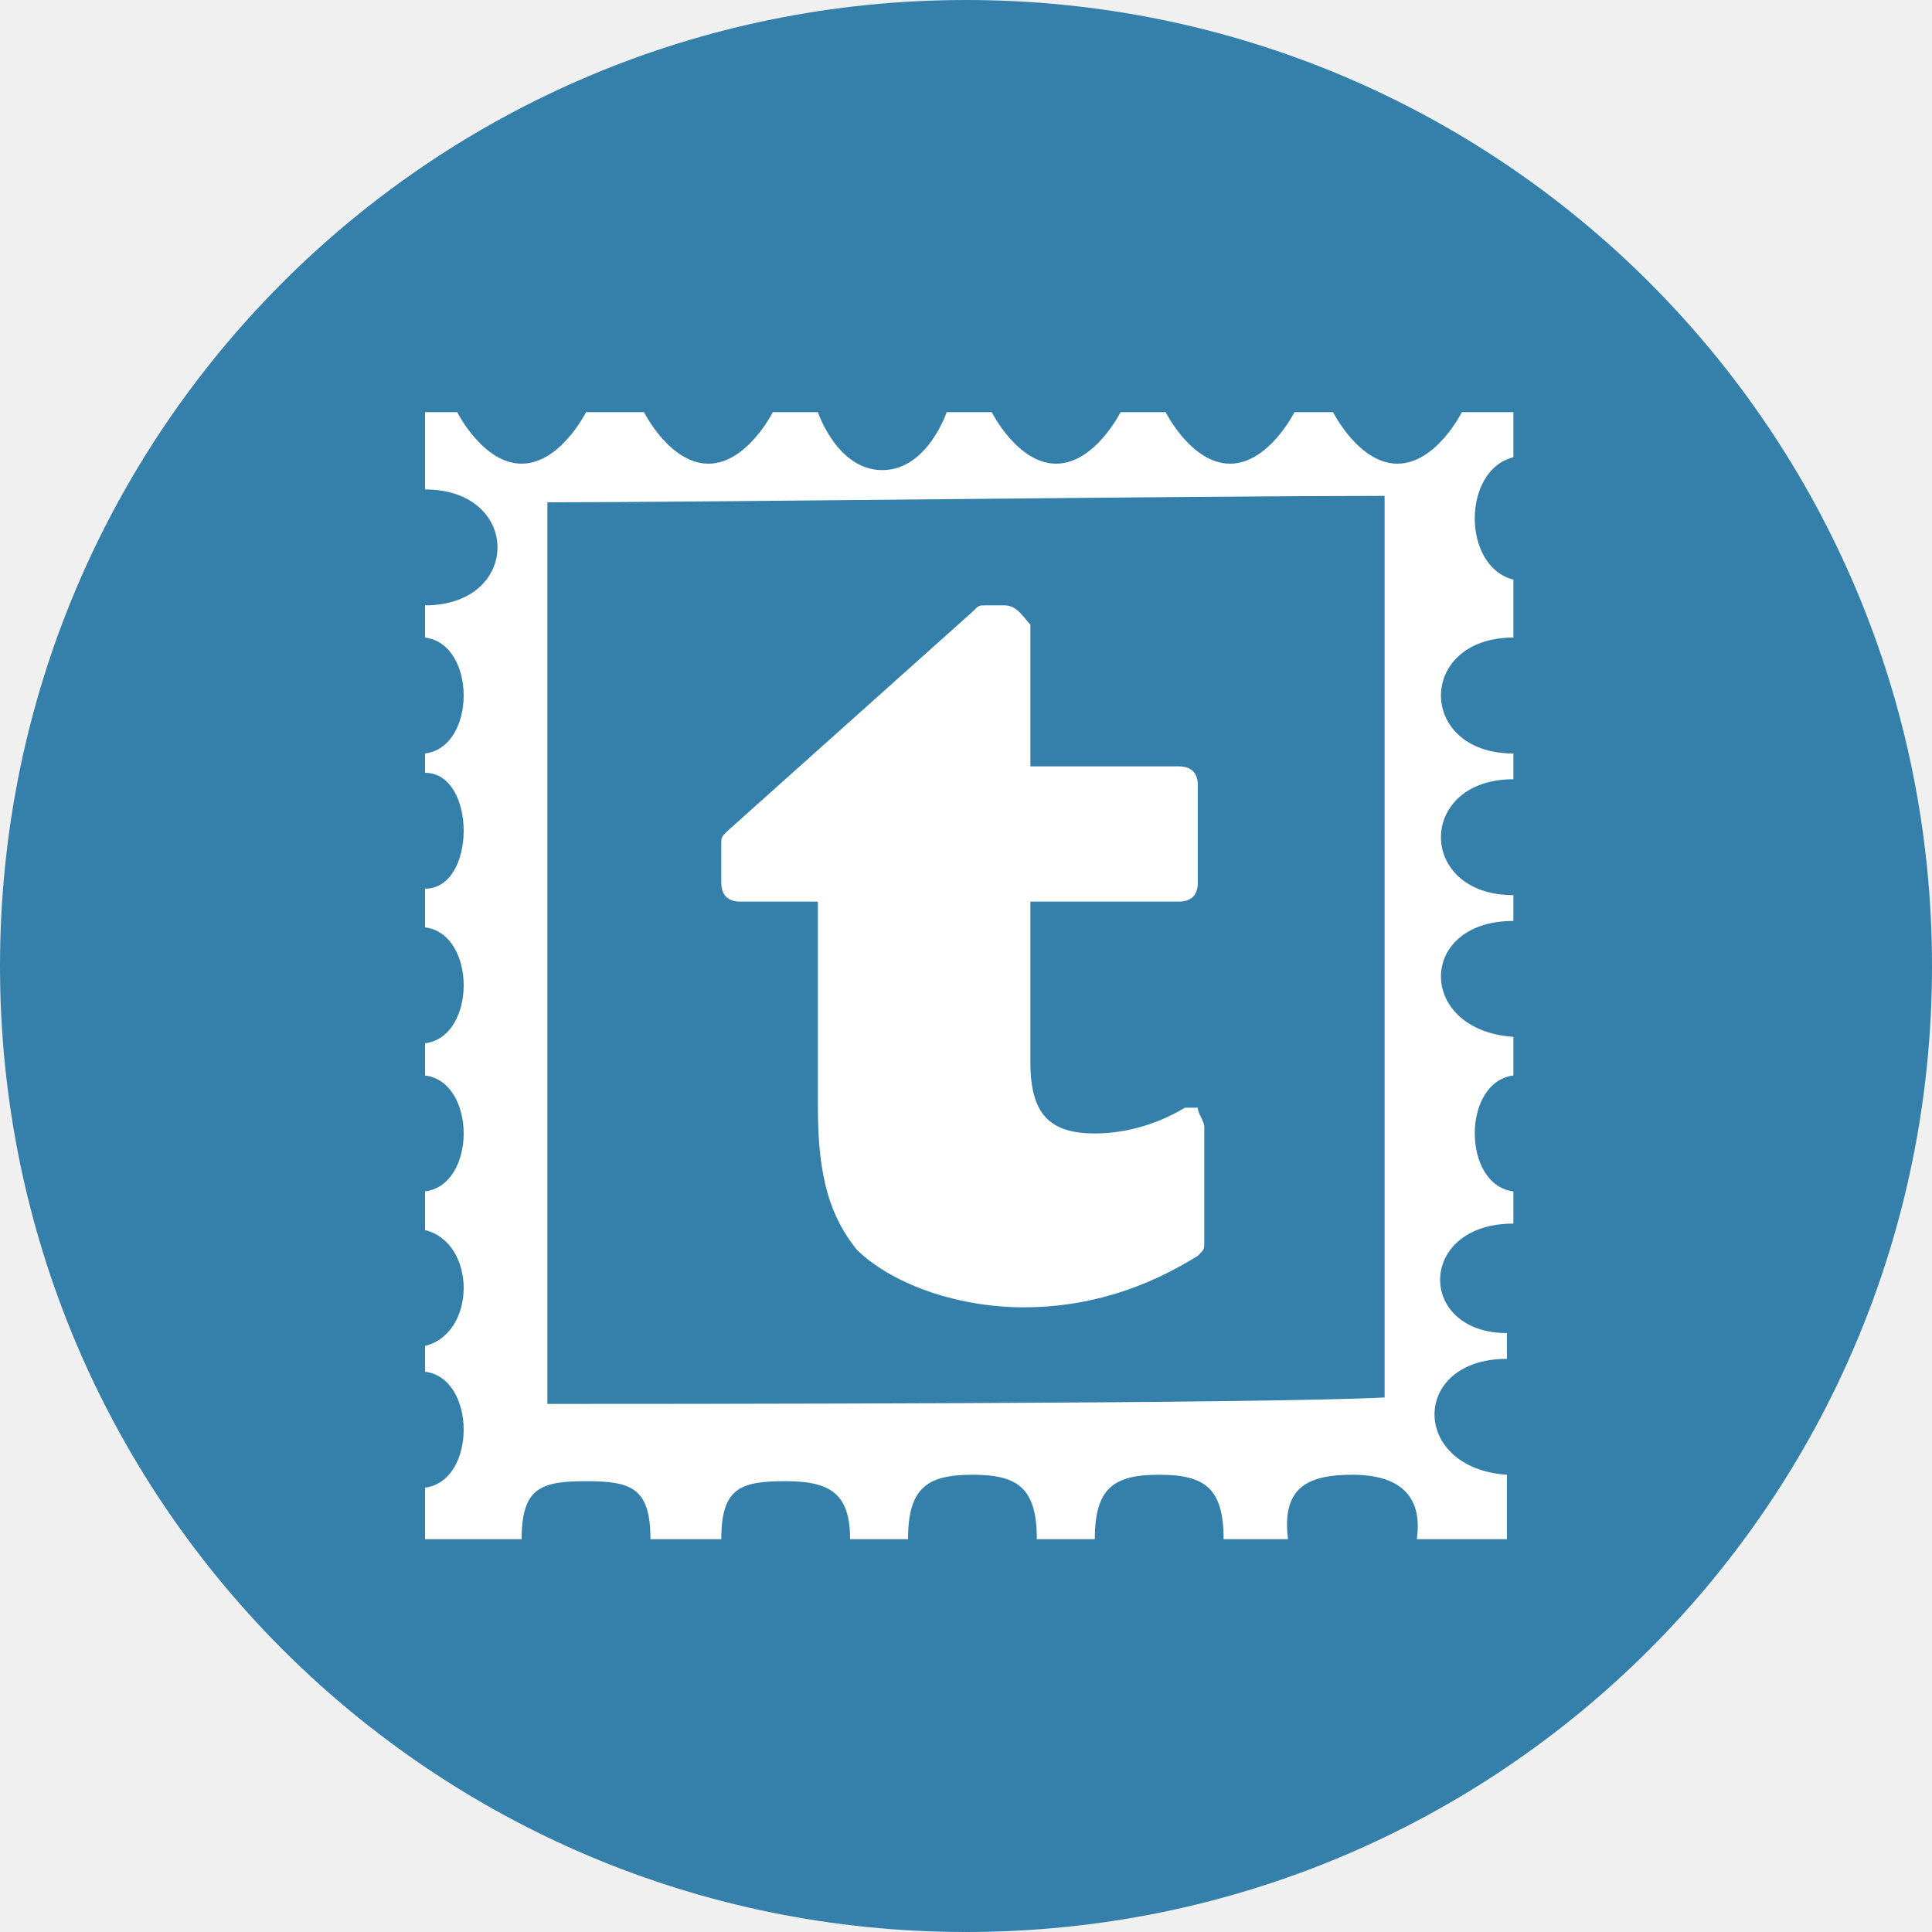
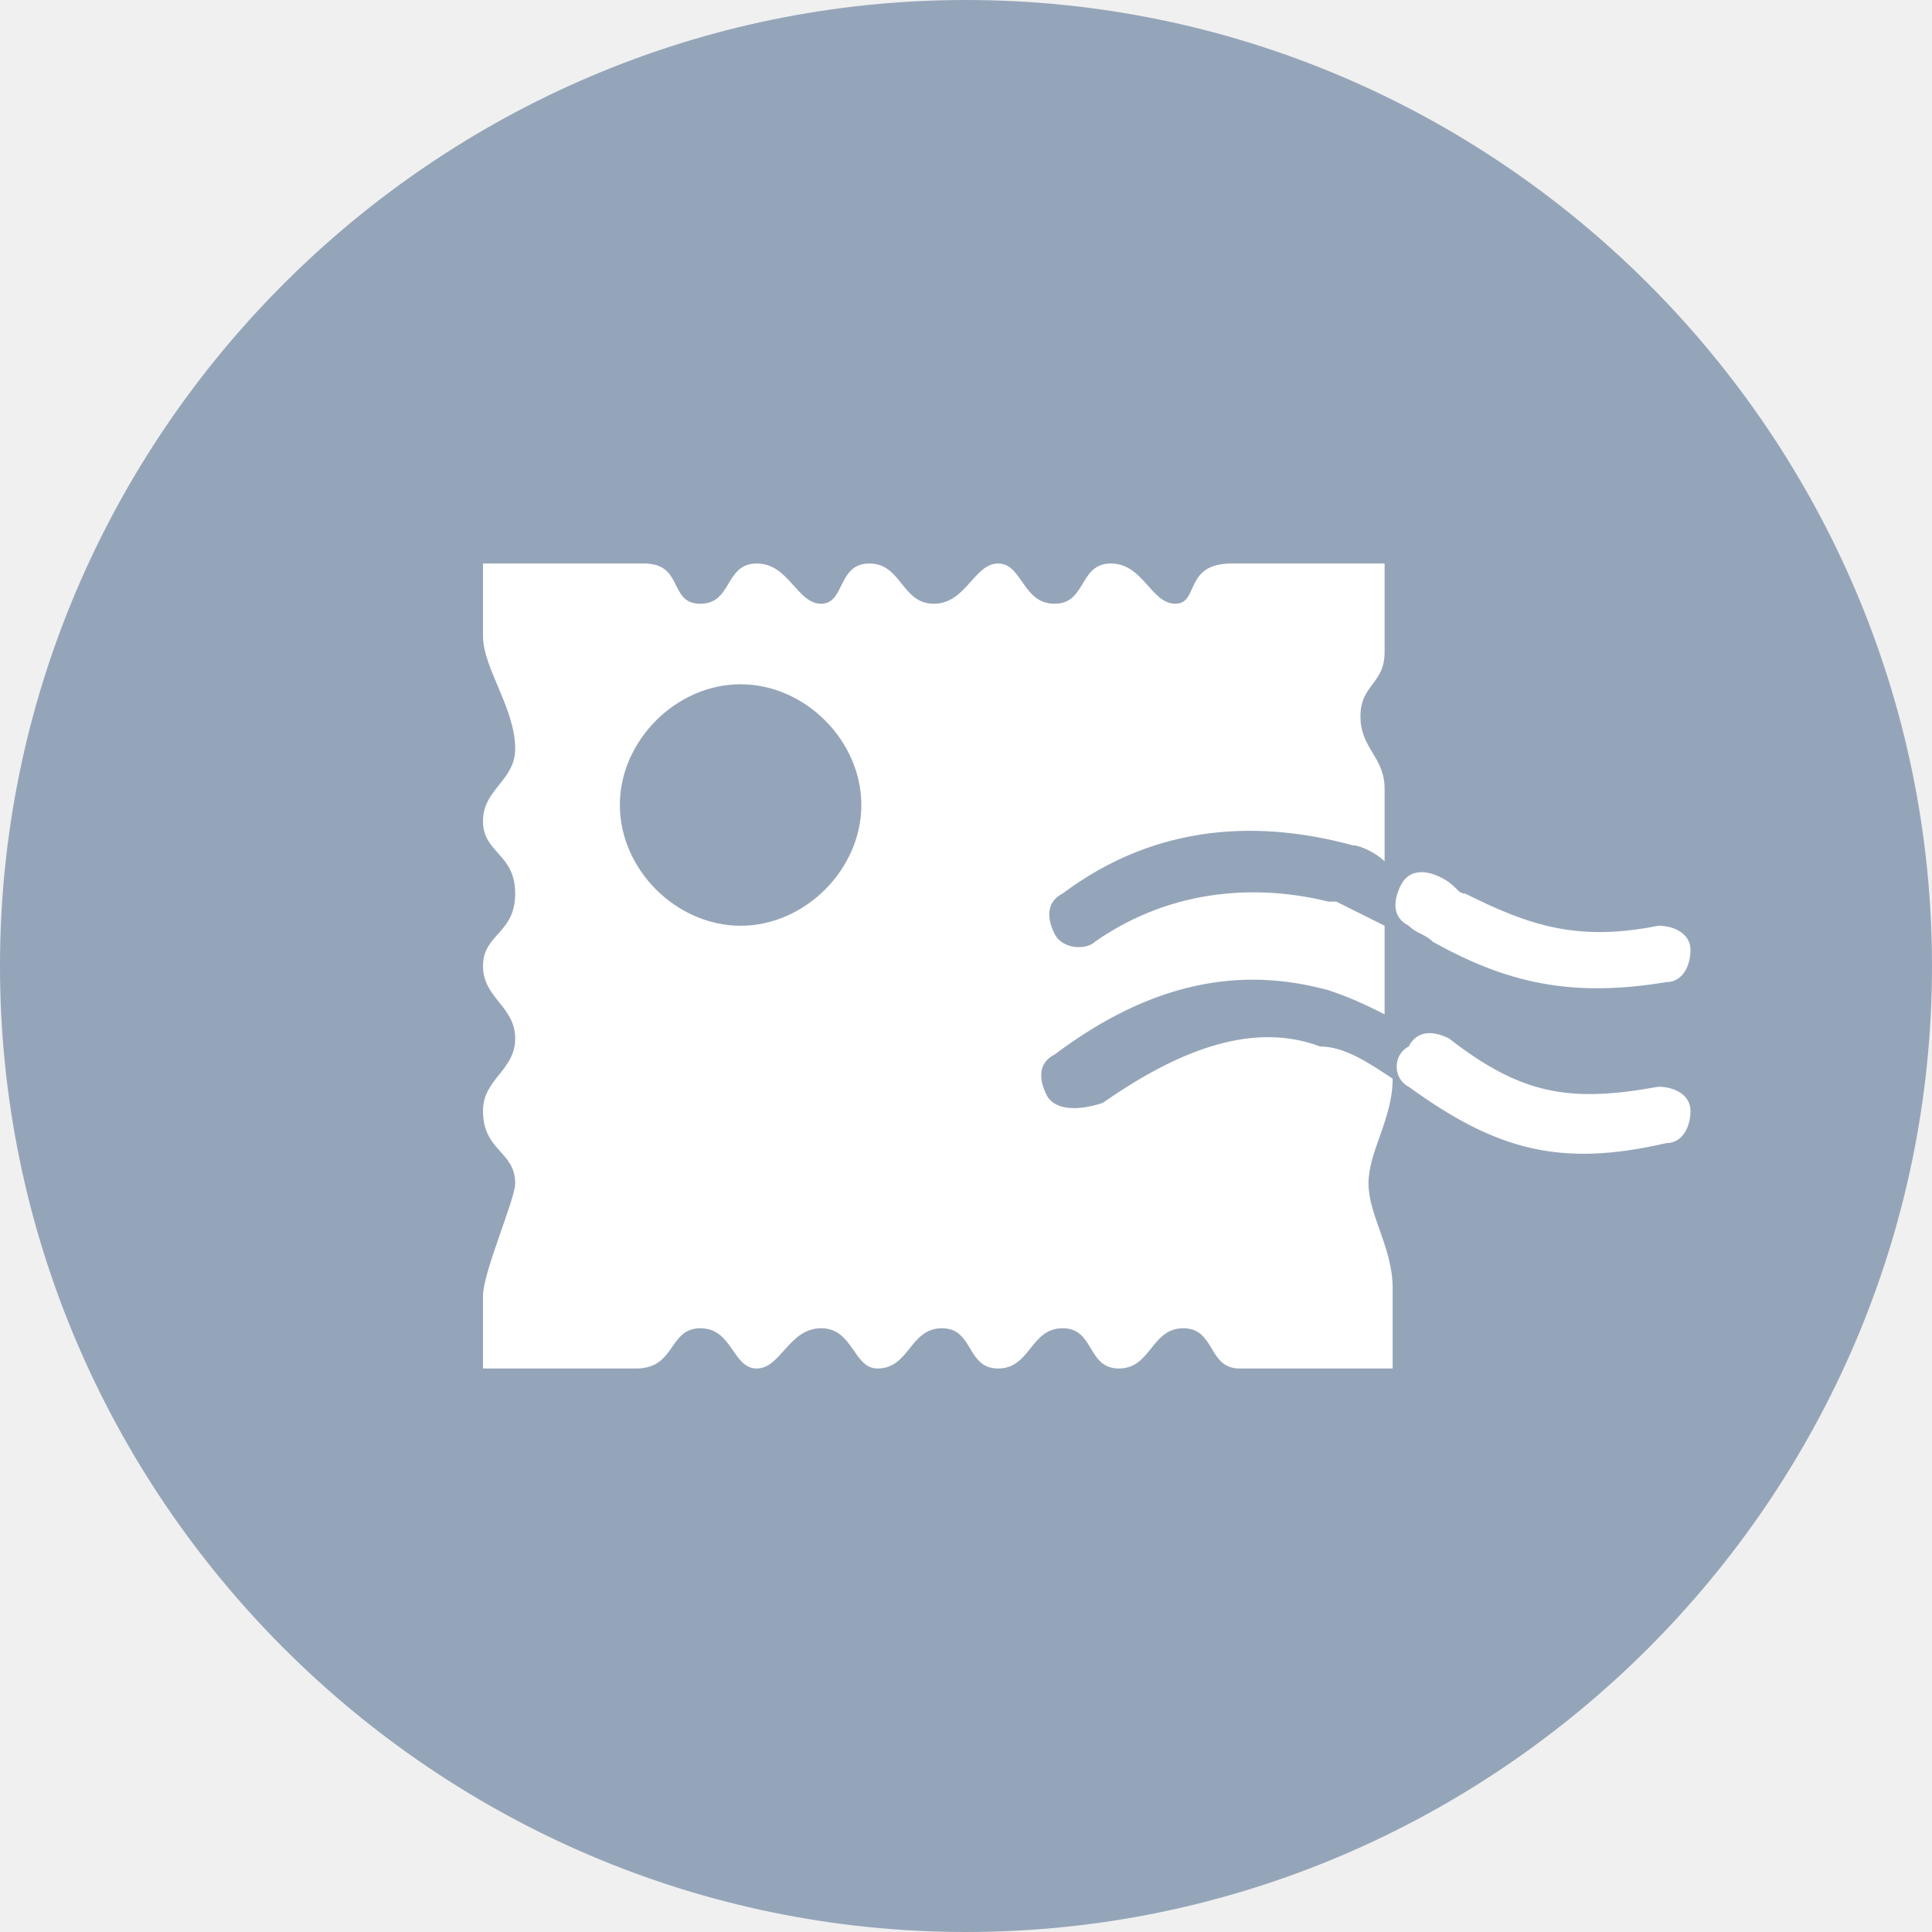
- <svg xmlns="http://www.w3.org/2000/svg" width="30" height="30">
-   <path fill="#3480AA" d="M30 15c0 8.3-6.7 15-15 15S0 23.3 0 15 6.7 0 15 0s15 6.7 15 15" />
-   <path fill="#FFF" d="M23.5 7.1v-.7h-.8s-.4.8-1 .8-1-.8-1-.8h-.6s-.4.8-1 .8-1-.8-1-.8h-.7s-.4.8-1 .8-1-.8-1-.8h-.7s-.3.9-1 .9-1-.9-1-.9H12s-.4.8-1 .8-1-.8-1-.8h-.9s-.4.8-1 .8-1-.8-1-.8h-.5v1.2c1.5 0 1.5 1.8 0 1.8v.5c.8.1.8 1.7 0 1.8v.3c.8 0 .8 1.8 0 1.8v.6c.8.1.8 1.7 0 1.8v.5c.8.1.8 1.7 0 1.8v.6c.8.2.8 1.6 0 1.8v.4c.8.1.8 1.7 0 1.8v.8h1.5c0-.8.3-.9 1-.9s1 .1 1 .9h1.1c0-.8.3-.9 1-.9s1 .2 1 .9h.9c0-.8.3-1 1-1s1 .2 1 1h.9c0-.8.3-1 1-1s1 .2 1 1h1c-.1-.8.3-1 1-1s1.1.3 1 1h1.4v-1c-1.5-.1-1.5-1.8 0-1.8v-.4c-1.4 0-1.4-1.7.1-1.7v-.5c-.8-.1-.8-1.7 0-1.8v-.6c-1.5-.1-1.5-1.8 0-1.8v-.4c-1.5 0-1.5-1.8 0-1.8v-.4c-1.5 0-1.5-1.8 0-1.8V9c-.8-.2-.8-1.7 0-1.9zm-15 14.7v-14c2.4 0 10.1-.1 13-.1v14c-2 .1-11 .1-13 .1z" />
-   <path fill="#FFF" d="M15.6 9.4h-.3c-.1 0-.1 0-.2.1l-3.8 3.4c-.1.1-.1.1-.1.2v.6c0 .2.1.3.3.3h1.2v3.2c0 1.1.2 1.7.6 2.2.5.5 1.5.9 2.6.9 1 0 1.9-.3 2.7-.8.1-.1.1-.1.1-.2v-1.8c0-.1-.1-.2-.1-.3h-.2c-.5.3-1 .4-1.4.4-.7 0-1-.3-1-1.1V14h2.3c.2 0 .3-.1.3-.3v-1.5c0-.2-.1-.3-.3-.3H16V9.7c-.1-.1-.2-.3-.4-.3" />
+ <svg xmlns="http://www.w3.org/2000/svg" version="1.1" id="Layer_1" x="0" y="0" viewBox="0 0 24 24" xml:space="preserve">
+   <style>.st1{fill:#fff}</style>
+   <path id="Path" d="M12 0C5.4 0 0 5.4 0 12s5.4 12 12 12 12-5.4 12-12S18.6 0 12 0z" fill-rule="evenodd" clip-rule="evenodd" fill="#95a5b9" />
+   <g id="Group-20" transform="translate(6 6.6)">
+     <path id="Path-7" class="st1" d="M11.5 6.9c1.1.8 1.9 1 3.2.7.2 0 .3-.2.3-.4s-.2-.3-.4-.3c-1.1.2-1.7.1-2.6-.6-.2-.1-.4-.1-.5.1-.2.1-.2.4 0 .5z" />
+     <path class="st1" d="M11.5 4.9c.1.1.2.1.3.2.9.5 1.7.7 2.9.5.2 0 .3-.2.3-.4s-.2-.3-.4-.3c-1 .2-1.6 0-2.4-.4-.1 0-.1-.1-.3-.2-.2-.1-.4-.1-.5.1-.1.2-.1.4.1.5z" />
+     <path d="M11.2.4H9.3c-.6 0-.4.5-.7.5S8.2.4 7.8.4s-.3.5-.7.5-.4-.5-.7-.5-.4.5-.8.5-.4-.5-.8-.5-.3.5-.6.5-.4-.5-.8-.5-.3.5-.7.5S2.5.4 2 .4H0v.9c0 .4.4.9.4 1.4 0 .4-.4.5-.4.9s.4.4.4.9-.4.5-.4.9.4.5.4.9-.4.5-.4.9c0 .5.4.5.4.9 0 .2-.4 1.1-.4 1.4v.9h1.9c.5 0 .4-.5.8-.5s.4.5.7.5.4-.5.8-.5.4.5.7.5c.4 0 .4-.5.8-.5s.3.5.7.5.4-.5.8-.5.3.5.7.5c.4 0 .4-.5.8-.5s.3.5.7.5h1.9v-1c0-.5-.3-.9-.3-1.3s.3-.8.3-1.3c-.3-.2-.6-.4-.9-.4-.8-.3-1.7 0-2.7.7-.3.1-.6.1-.7-.1-.1-.2-.1-.4.1-.5 1.2-.9 2.3-1.1 3.4-.8.3.1.5.2.7.3v-.2-.9l-.6-.3h-.1c-.8-.2-1.9-.2-2.9.5-.1.1-.4.1-.5-.1-.1-.2-.1-.4.1-.5 1.2-.9 2.5-.9 3.6-.6.1 0 .3.1.4.2v-.9c0-.4-.3-.5-.3-.9s.3-.4.3-.8V.4zm-8 4.5c-.8 0-1.5-.7-1.5-1.5s.7-1.5 1.5-1.5 1.5.7 1.5 1.5S4 4.9 3.2 4.9z" fill-rule="evenodd" clip-rule="evenodd" fill="#fff" />
+   </g>
</svg>
